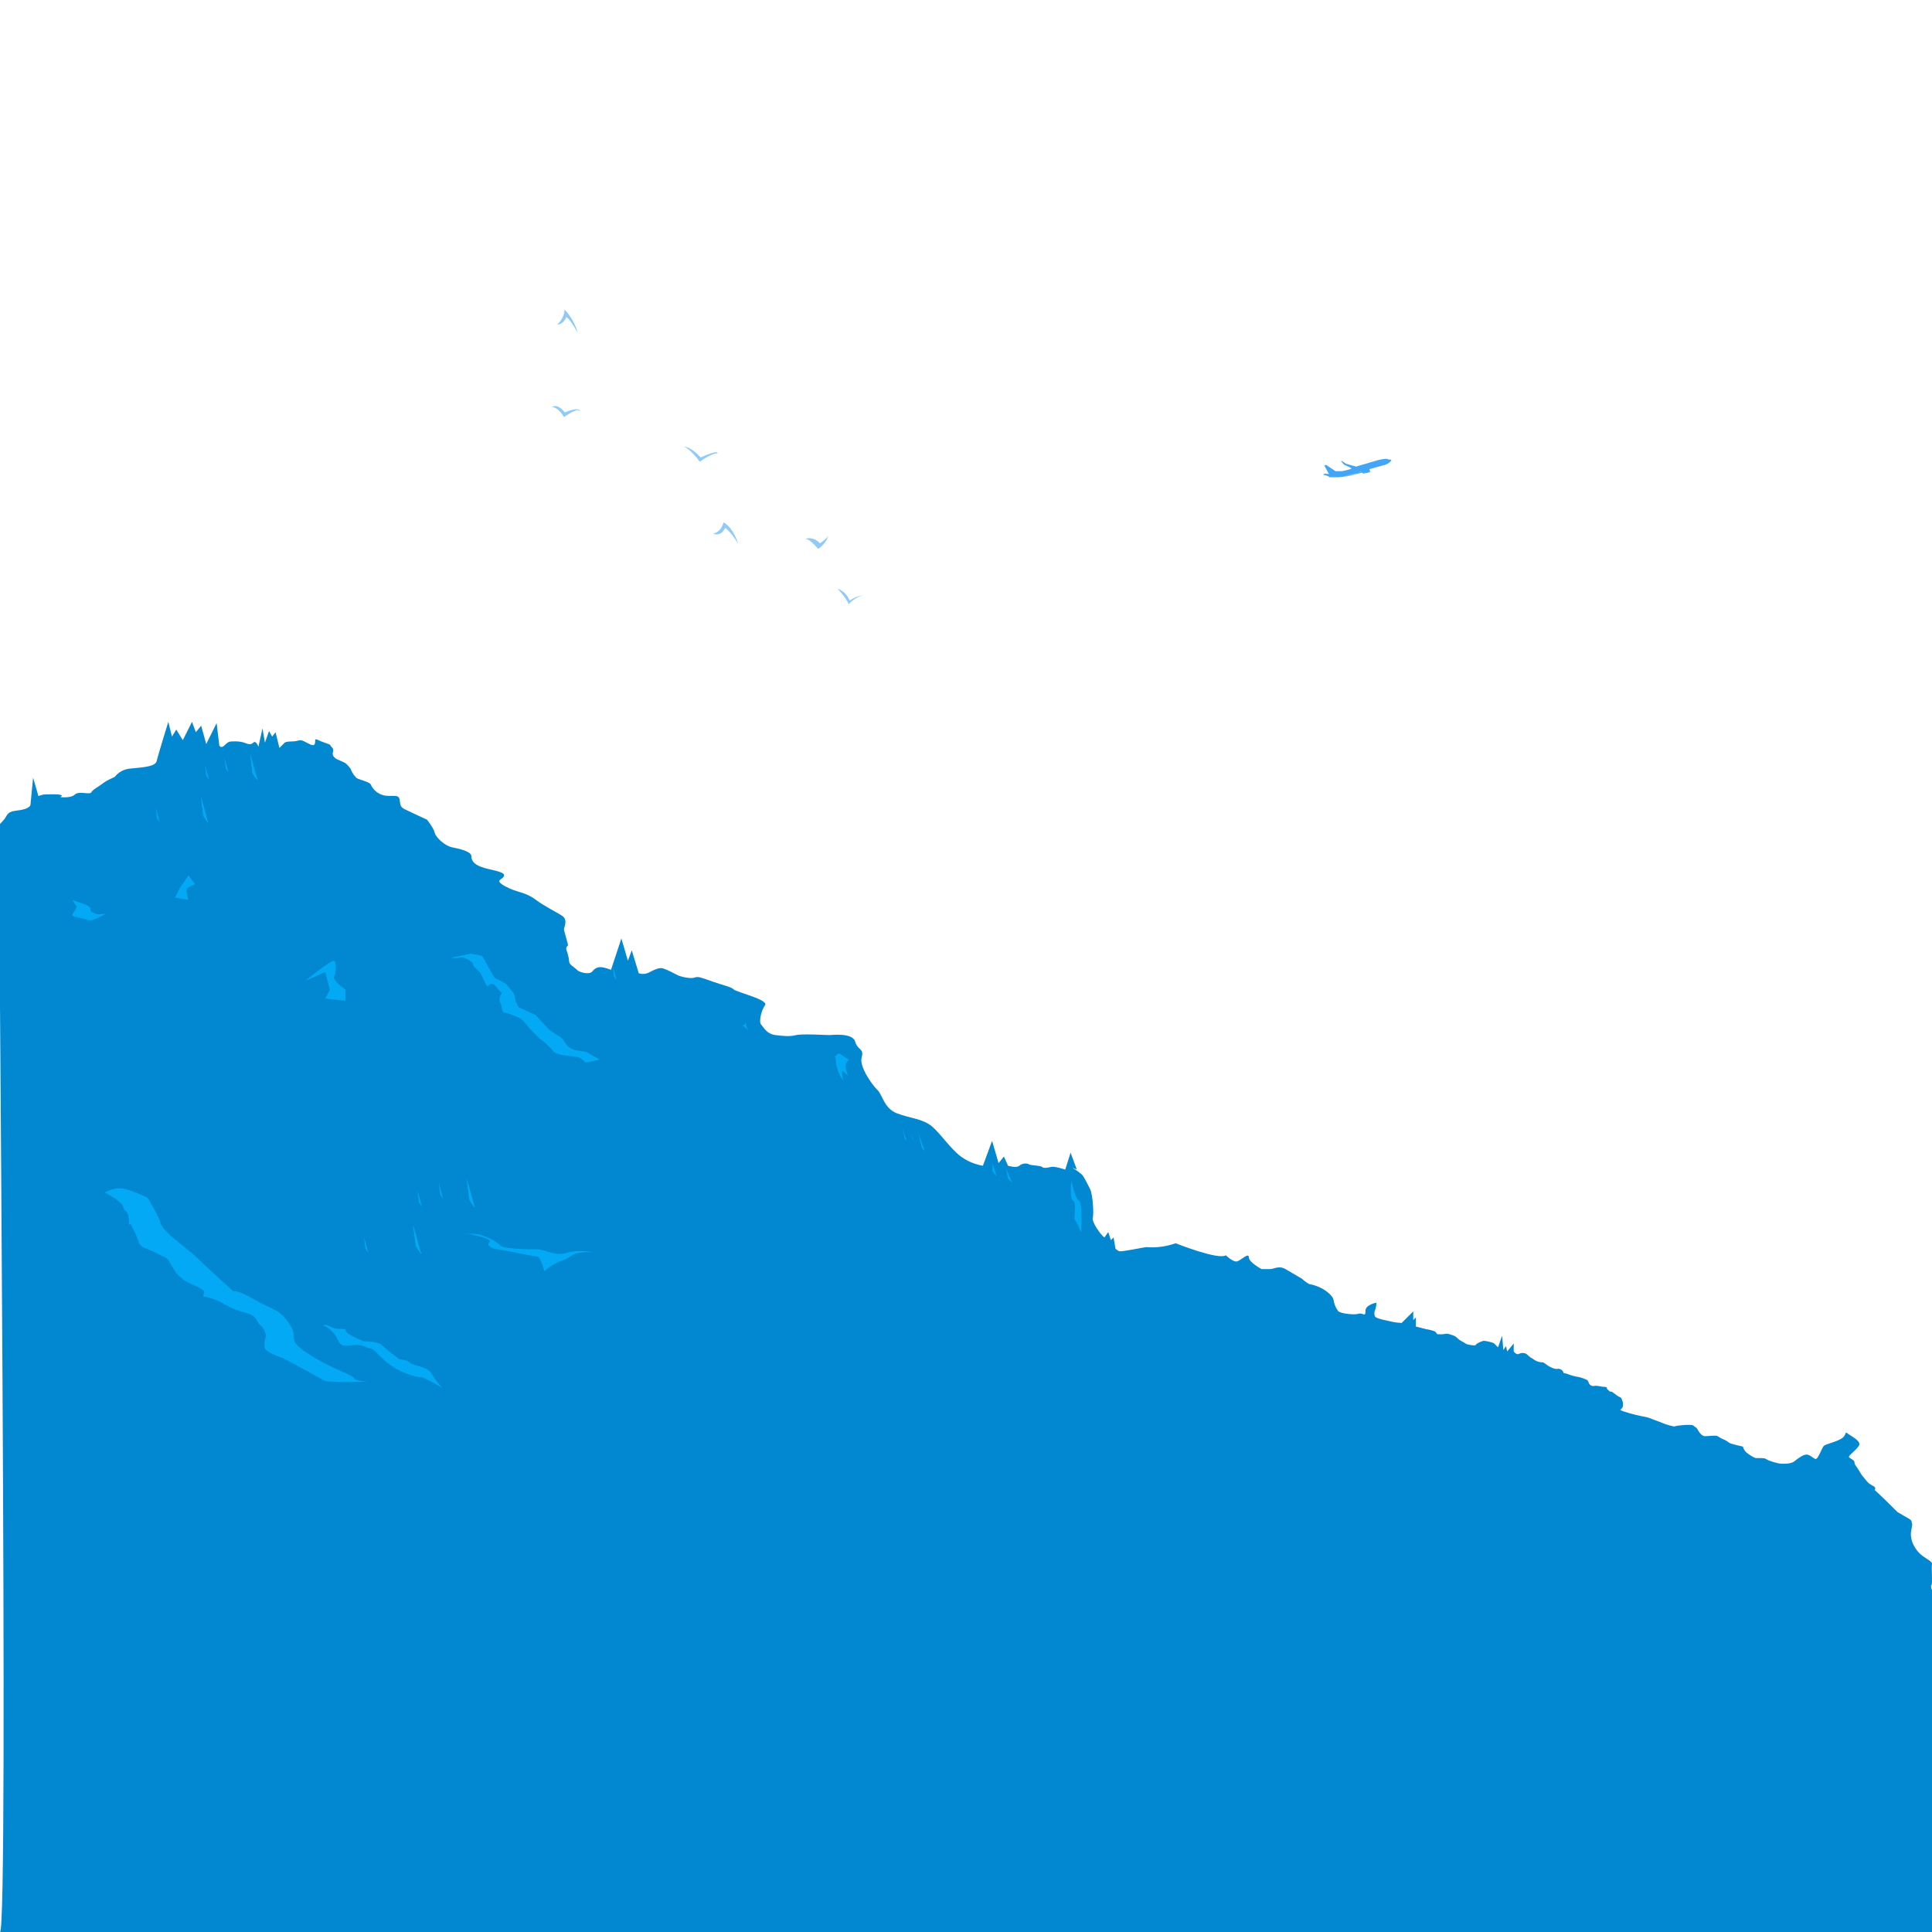
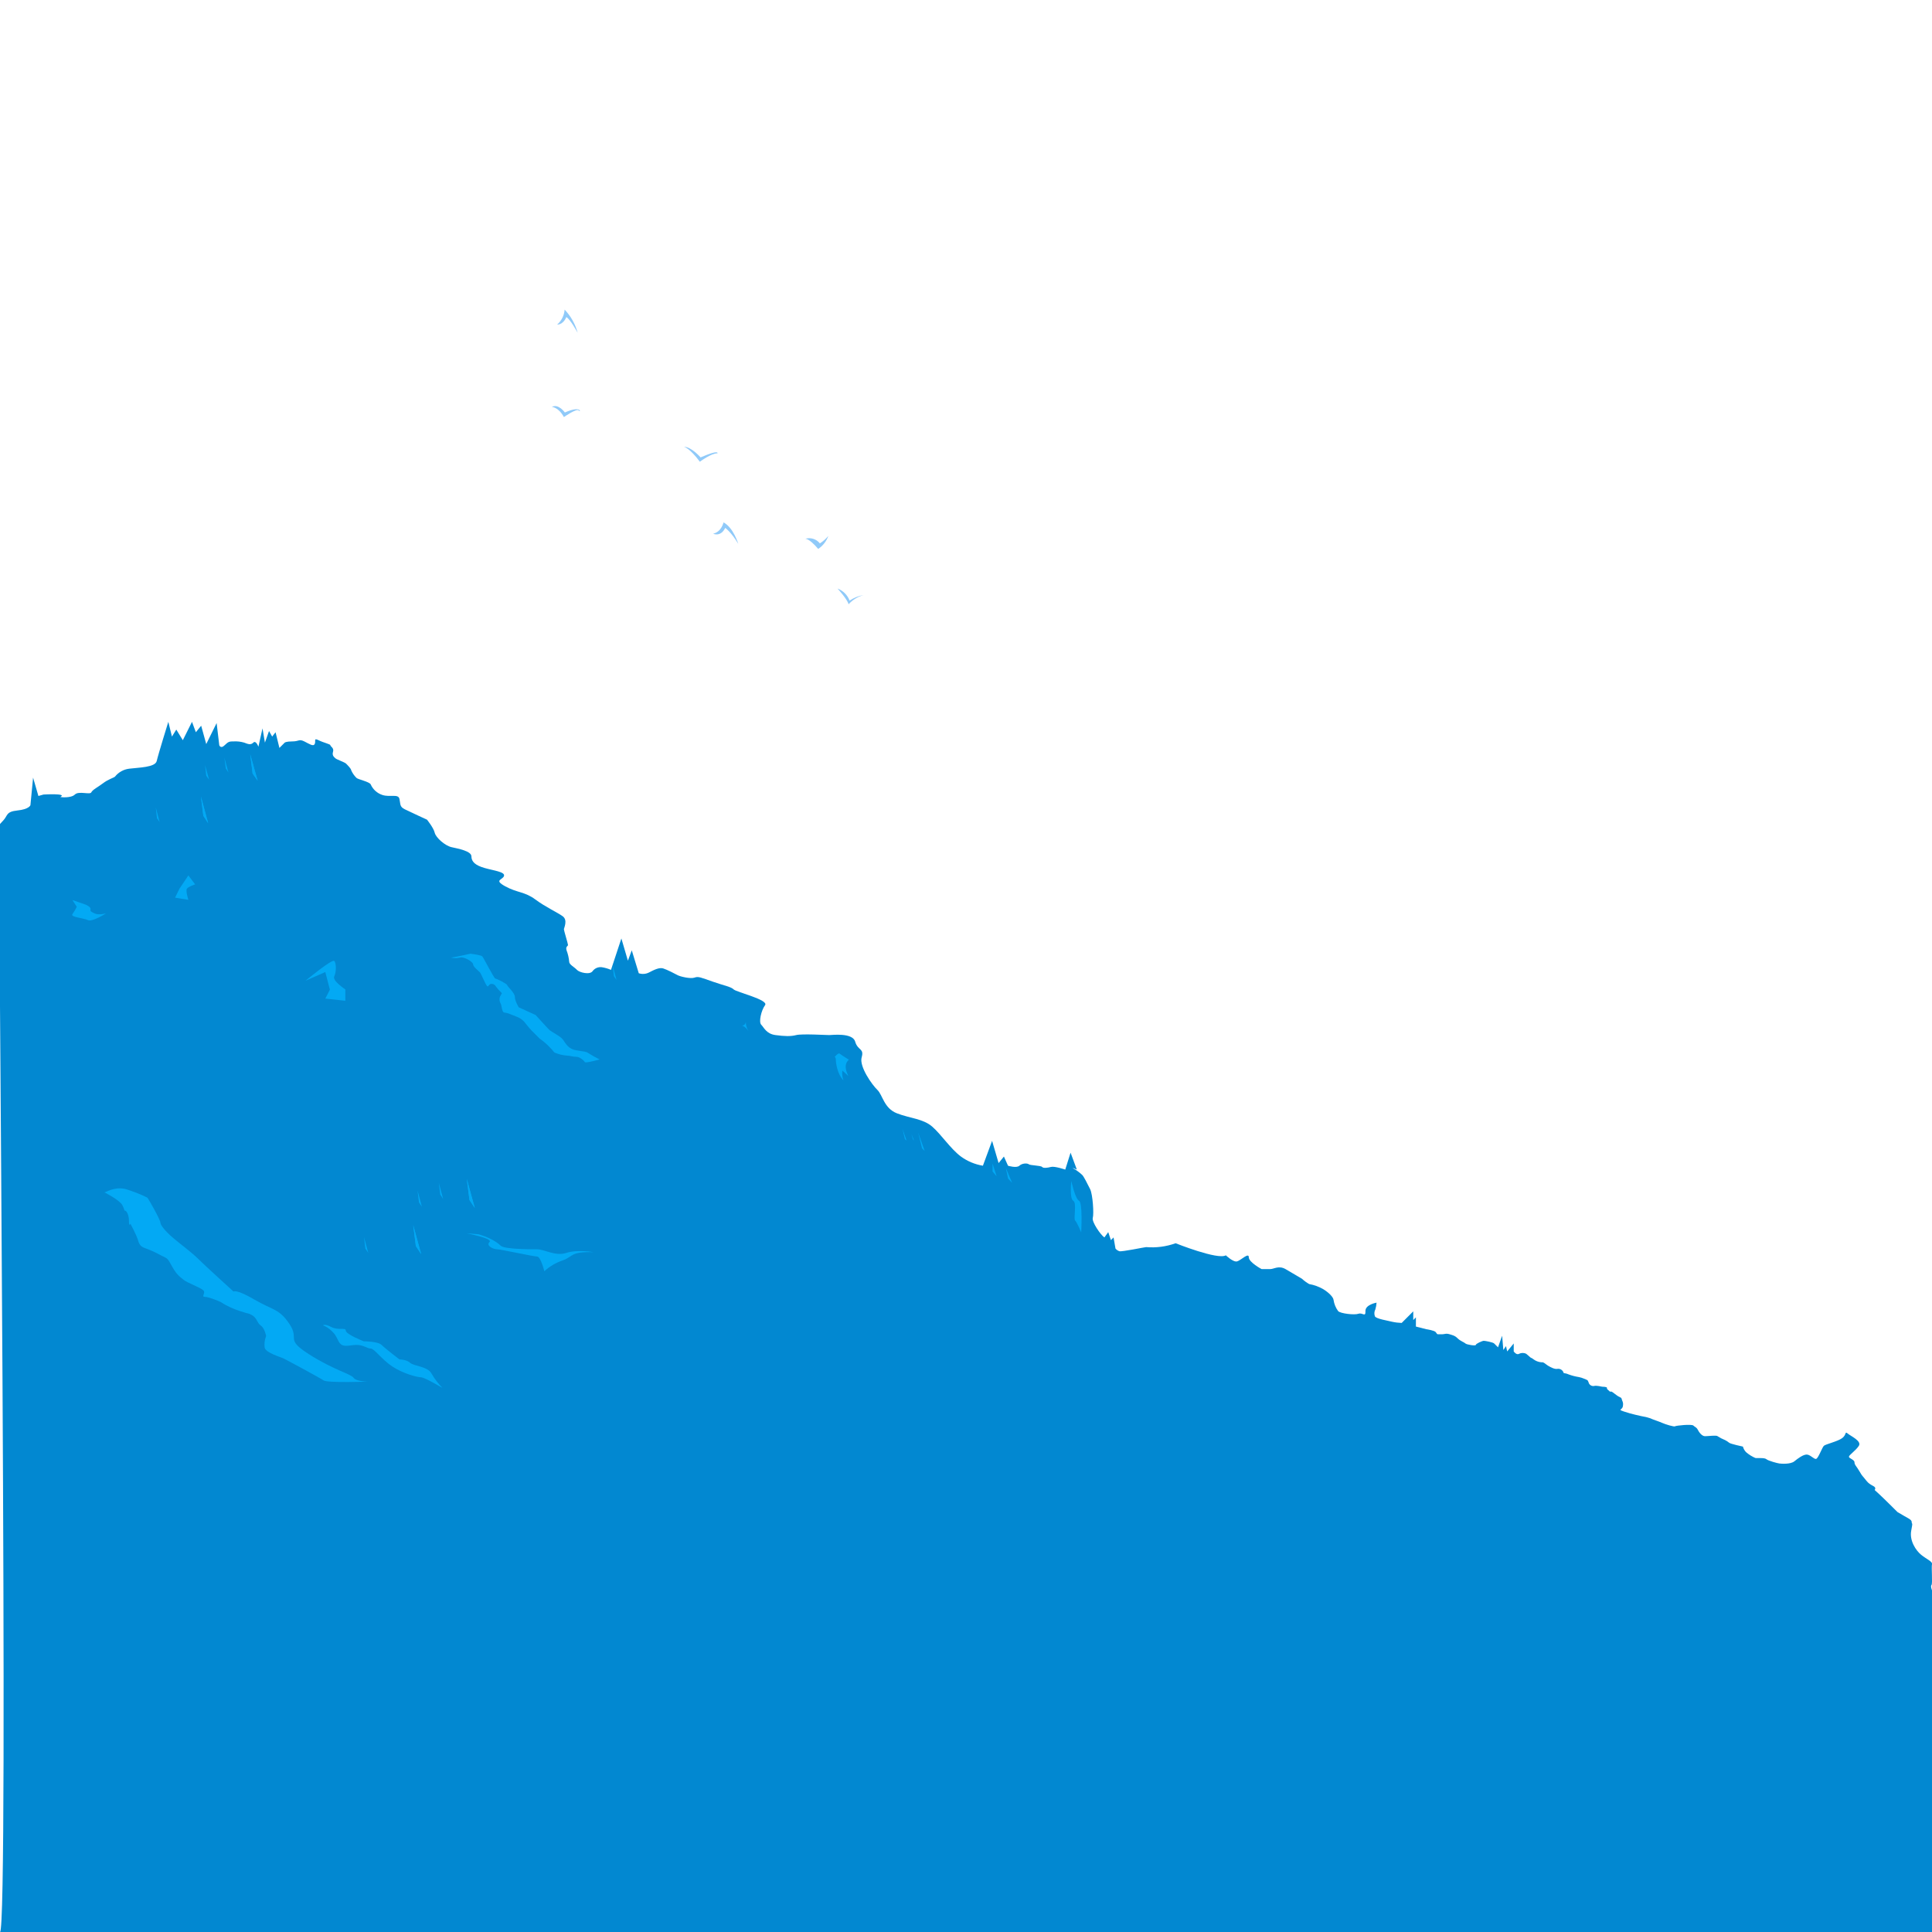
<svg xmlns="http://www.w3.org/2000/svg" width="800" height="800" viewBox="0 0 800 800">
  <defs>
-     <style>.a{fill:#0288d1;}.b{fill:#42a5f5;}.c,.d{opacity:0.5;}.c{fill:url(#a);}.d{fill:url(#b);}.e{fill:#03a9f4;}.f{fill:#90caf9;}</style>
-     <linearGradient id="a" x1="382.3" y1="228.02" x2="566.67" y2="228.02" gradientUnits="userSpaceOnUse">
-       <stop offset="0.28" stop-color="#fff" stop-opacity="0" />
-       <stop offset="0.46" stop-color="#fff" stop-opacity="0.01" />
-       <stop offset="0.58" stop-color="#fff" stop-opacity="0.05" />
-       <stop offset="0.69" stop-color="#fff" stop-opacity="0.11" />
-       <stop offset="0.79" stop-color="#fff" stop-opacity="0.19" />
-       <stop offset="0.88" stop-color="#fff" stop-opacity="0.31" />
-       <stop offset="0.97" stop-color="#fff" stop-opacity="0.44" />
-       <stop offset="1" stop-color="#fff" stop-opacity="0.5" />
-     </linearGradient>
-     <linearGradient id="b" x1="380.32" y1="227.69" x2="564.95" y2="227.69" gradientUnits="userSpaceOnUse">
-       <stop offset="0.49" stop-color="#fff" stop-opacity="0" />
-       <stop offset="0.62" stop-color="#fff" stop-opacity="0.01" />
-       <stop offset="0.7" stop-color="#fff" stop-opacity="0.05" />
-       <stop offset="0.78" stop-color="#fff" stop-opacity="0.11" />
-       <stop offset="0.85" stop-color="#fff" stop-opacity="0.19" />
-       <stop offset="0.92" stop-color="#fff" stop-opacity="0.31" />
-       <stop offset="0.98" stop-color="#fff" stop-opacity="0.44" />
-       <stop offset="1" stop-color="#fff" stop-opacity="0.5" />
-     </linearGradient>
+     <style>.a{fill:#0288d1;}.b{fill:#03a9f4;}.c{fill:#90caf9;}</style>
  </defs>
  <path class="a" d="M0,800c3.8,0-.9-456.3-.4-457.4s-.5-.6,1.6-2.7,1.1-3.8,6-4.3,5.4-2.2,5.4-2.2L13.7,322l2.2,7.6L18,329s10.1-.6,7,1c-.2.1,4.4.6,6-1s6.3.2,6.8-.9,2.8-2.2,4.9-3.8,4.3-2.2,4.9-2.7a8.9,8.9,0,0,1,5.9-3.3c3.8-.5,10.8-.5,11.4-3.2s4.8-16.2,4.8-16.2l1.5,6.1,1.8-2.9,2.7,4.4,3.8-7.6,1.6,4.3,2.2-2.7,2.1,7.6,4.3-8.7,1.1,9.2s.6,1.6,2.2,0,2.1-1.6,3.8-1.6a12.7,12.7,0,0,1,4.3.5c1.6.6,2.7,1.1,3.8,0s2.1,1.7,2.1,1.7l1.7-7.6,1,5.9,1.7-4.8,1.3,2.3,1.4-1.8,1.6,6.5,2.2-2.2s.5-.5,3.2-.5,2.7-1.1,4.9,0,3.7,2.2,4.3,1.1-.6-2.7,1.6-1.6,4.9,1.6,4.9,2.1,1.6,1.1,1.1,2.7.5,2.2,1,2.7,3.8,1.6,4.4,2.2,2.1,2.1,2.1,2.7a10.2,10.2,0,0,0,2.2,3.2c.5.6,5.4,1.6,5.9,2.7a8,8,0,0,0,4.9,4.4c3.2,1,6.5-.6,7,1.6s0,3.2,2.2,4.3,9.2,4.3,9.2,4.3,2.7,3.3,3.2,5.4,4.3,5.4,7,6,8.2,1.6,8.2,3.8,1.6,3.7,5.4,4.8,8.6,1.6,8.1,3.3-4.4,1.6.5,4.3,8.1,2.2,12.4,5.4,9.2,5.4,11.4,7,.5,4.9.5,5.4,1.7,6,1.7,6.5-1.1.6-.6,2.2a17.8,17.8,0,0,1,1.1,4.8c0,1.1,2.2,2.2,3.2,3.3s5.4,2.2,6.5.5a4.1,4.1,0,0,1,3.8-1.6,16.4,16.4,0,0,1,3.8,1.1l4.3-13,2.7,9.2,1.6-4.3,2.9,9.5a5.5,5.5,0,0,0,4.2-.3c2.1-1.1,4.3-2.2,5.9-1.7s4.9,2.2,6,2.8,5.4,1.6,7,1,2.7,0,7.6,1.7,7.5,2.1,8.6,3.2,14.6,4.3,13,6.5-2.7,7-1.6,8.1,2.1,3.8,5.9,4.3,6.3.6,8.6,0,12.7,0,13.7,0,9.6-1.1,10.7,2.7,3.8,2.7,2.7,6.5,4.3,11.4,6.5,13.5,2.7,7.6,8.1,9.7,10.8,2.2,14.6,5.5,7.5,9.1,11.9,12.4a21.4,21.4,0,0,0,9.1,3.8l3.8-10.3,2.7,9.2,2.2-2.7,1.7,3.8s3.5,1.1,4.7,0,3.3-1.1,3.9-.6,5,.5,5.5,1.1,2.2.4,3.7,0,5.9,1.1,5.9,1.1l2.2-7,2.6,7s-2.5-1.1-1.5-.5a18.6,18.6,0,0,1,3.7,2.7c.6.5,2.2,3.7,3.3,5.9s1.6,10.3,1.1,11.9,3.2,7,4.8,8.1l1.6-2.2,1.1,3.3,1.1-1.1.8,4.6a3.5,3.5,0,0,0,1.6,1.1c1.1.3,10.5-1.7,11.1-1.7a28.9,28.9,0,0,0,12.2-1.6s17.5,7,20.8,5c0,0,3.1,3,4.7,2.5s4.8-3.8,4.8-1.7,5.3,4.9,5.3,4.9H526c1.5,0,3.5-1.6,6.3,0l6.8,4a16.5,16.5,0,0,0,3,2.2,17.9,17.9,0,0,1,5.8,2.1c2.3,1.4,4.2,3.3,4.3,4.5a10.3,10.3,0,0,0,1.9,4.6c.9,1,6.7,1.7,8.4,1.1s3,1.6,2.9-1.1,4.6-3.5,4.6-3.5a12.3,12.3,0,0,1-.5,2.8,3.5,3.5,0,0,0-.2,2.8c.3,1.1,5.7,1.9,7.1,2.3a21.6,21.6,0,0,0,4,.5l4.8-4.8v3.6l1.1-1.1v3.8l4.3,1.1s3.2.5,3.8,1.1.5,1,1.1,1h1.6c1.1,0,1.6-.5,3.2,0s2.2.6,3.3,1.7,2.7,1.6,3.2,2.1,4.3,1.1,4.3.6,2.7-1.7,3.3-1.7,3.8.6,4.3,1.1l1.6,1.6,1.7-4.8.5,5.9,1.1-1.6.5,2.2,2.7-3.3v3.3s1.1,1.6,2.2,1a3.2,3.2,0,0,1,3,0l1.4,1.2c.4.5,1,.5,1.5,1a6.4,6.4,0,0,0,3.4,1.3c.9-.2,1.7.8,2.7,1.4s2.8,1.6,4,1.3a2.3,2.3,0,0,1,2.4,1.5c0,.5.5.1,2.1.8a21.9,21.9,0,0,0,4.2,1.1,15.2,15.2,0,0,1,2.8.9c.6.4.9.1,1.3,1.3a2,2,0,0,0,2.3,1.5c.8-.3,3.3.3,3.3.3s2.1,0,2,.5.3.7,1.1,1.4-.2-.8,2.2,1.1,2.6,1.2,2.8,2.1.8,1.3.5,3-2.4,1.2.5,2.2,7.2,1.9,7.2,1.9a21.2,21.2,0,0,1,3.7.9c.7.4,3.6,1.3,4.9,1.9s5,1.7,5.3,1.4,6.9-1,7.6-.3,1.3.7,1.8,1.7,1.7,2.7,3,2.7,4.8-.5,5.2,0a18.5,18.5,0,0,0,3.1,1.6,8.7,8.7,0,0,1,1.7,1.1c.5.5,5.7,1.6,5.7,1.6a5.3,5.3,0,0,0,1.3,2.3,15,15,0,0,0,3.8,2.4c.6.2,3.8-.2,4.6.5s4.6,1.7,5.4,1.8,4.6.4,6.2-.9,3.5-2.7,5-2.8,3.1,2,4,1.8,2.5-4.7,3.2-5.4,5.7-1.8,7.6-3.2,1-3,2.3-1.9,5.9,3.1,4.6,5.1-4.1,3.8-4.1,4.5,2.3,1.2,2.3,2.3.9,1.7,2.1,3.8,1.1,1.6,2.8,3.8,3.7,2.1,3.7,3.2-1,0,1.1,1.9,8.1,7.9,8.1,7.9c4.4,2.7,5.9,3,5.9,4.2s.6-.6-.2,3.5,1.9,8.2,4.1,10,4.8,2.8,4.5,3.9.3,8.1-.2,8.6.2,2.2.2,2.2V800" />
-   <path class="b" d="M550.1,197.2l-2.3-.7.8-.4,1.7.2-1.9-3.5.7-.3,3.9,2.6h2.7s3.9-.8,3.9-1.1-3.1-1.6-3.1-1.6l-1.2-1.5h.4l1.6,1.1,4.2,1.2,9.2-2.7s3.1-.8,3.9-.4,1.5,0,1.5.4-1.1,1.5-2.3,1.9l-6.9,1.9s.4,0,.4,1.2l-2.5.6h-.4l-.4-.4-3.1.8a29.3,29.3,0,0,1-6.5,1.1h-4l-.3-.4" />
-   <path class="c" d="M564.7,195.7s-.8,1.2-5.8,2.3-93.2,31.2-106.6,35.8S388,260.4,388,260.4l-6.6-14.2s55.8-11.6,68.9-15.1S557,198,557.8,197.6a48.4,48.4,0,0,1,7.7-1.7S565.5,195.4,564.7,195.7Z" />
-   <path class="d" d="M562.7,195.4s-.7,1.2-5.7,2.4-93.2,31.1-106.7,35.8S386,260.1,386,260.1l-6.6-14.2s55.9-11.6,69-15S555,197.8,555.8,197.4a38.3,38.3,0,0,1,7.7-1.8S564.4,194.9,562.7,195.4Z" />
-   <path class="e" d="M443.6,489s1.6,7.4,3.2,8.2.9,13.1.9,13.1-1.7-4.1-2.5-4.9.8-7.3-.8-8.2-.8-8.2-.8-8.2" />
-   <polygon class="e" points="382.9 476.6 380.2 469 381.8 475.5 382.9 476.6" />
-   <polygon class="e" points="377.4 469.6 378.5 472.3 378 471.7 377.4 469.6" />
-   <polygon class="e" points="373.7 467.4 375.4 472.3 374.7 471.7 373.7 467.4" />
-   <path class="e" d="M351.5,438.8s-3.2-2-3.8-2.5-2.1,1.4-2.1,1.4.5,0,.5,1.1.5,5.9,3.2,8.6a8.1,8.1,0,0,1-.5-4.1s1.1.9,2.2,2S348.3,441.5,351.5,438.8Z" />
-   <polygon class="e" points="416.5 483.6 419.1 489.8 417.4 488 416.5 483.6" />
-   <polygon class="e" points="411 481.8 412.7 487.1 411 485.1 411 481.8" />
-   <path class="e" d="M308.8,423.1a1.6,1.6,0,0,1-1.6,1.6s1.1,0,2.7,2.2A7.3,7.3,0,0,1,308.8,423.1Z" />
-   <polygon class="e" points="253.7 399.8 255.3 405.8 254.2 404.2 253.7 399.8" />
-   <path class="e" d="M186.7,396.5c1.1,0,8.1-1.6,8.1-1.6a33.1,33.1,0,0,1,3.9.7,2.5,2.5,0,0,1,1,.4c.5.5,4.9,9.2,5.4,9.2s4.9,2.2,4.9,2.7,3.2,3.2,3.2,4.9,1.6,4.3,1.6,4.3l7,3.2s4.4,4.9,5.5,6,4.8,2.7,5.9,4.3,2.2,3.8,5.4,4.3,4.3.6,4.9,1.1a52.6,52.6,0,0,0,4.8,2.7s-5.8,1.6-6.1,1.1-2-2.2-3.6-2.2-2.7-.5-3.8-.5A16,16,0,0,1,230,436c-1.1-.5,0,0-2.7-2.7a26.8,26.8,0,0,0-3.8-3.2l-3.3-3.3c-1.1-1.1-2.7-3.2-3.2-3.8a8.5,8.5,0,0,0-3.3-2.1c-1.6-.6-3.7-1.6-4.8-1.6s-1.1-2.8-1.6-3.8a3.2,3.2,0,0,1,0-3.3c.5-1.1,1-.5-.6-2.1s-1.6-2.7-3.2-2.7-1.1,2.7-2.7-.6-1.7-3.8-2.2-4.3-2.7-2.2-2.7-3.2-3.8-3.3-5.4-2.8A7.4,7.4,0,0,1,186.7,396.5Z" />
-   <polygon class="e" points="193.3 488.2 196.6 500.2 194.4 496.9 193.3 488.2" />
-   <polyline class="e" points="173.5 497.9 172.9 493 174.7 499.7" />
-   <polyline class="e" points="194.4 496.9 193.3 488.2 196.6 500.2" />
-   <polyline class="e" points="182.3 494.6 181.7 489.8 183.5 496.5" />
-   <polygon class="e" points="171.1 507.3 174.4 519.3 172.2 516 171.1 507.3" />
-   <polyline class="e" points="151.3 517 150.7 512.2 152.5 518.8" />
-   <polyline class="e" points="172.2 516 171.1 507.3 174.4 519.3" />
-   <path class="e" d="M133.8,548.8s.5-.8,3.4.7,6,0,6,1.5,7.4,4.4,7.4,4.4,5.9,0,7.4,1.5,7.4,6,7.4,6,2.9,0,4.4,1.4,7.4,1.5,8.9,4.5a29.1,29.1,0,0,0,4.5,5.9s-7.4-4.4-8.9-4.4-7.4-1.5-11.9-4.5-7.4-7.4-8.9-7.4-2.9-1.5-5.9-1.5-5.9,1.5-7.4-1.5-1.5-2.9-3-4.4A10.6,10.6,0,0,0,133.8,548.8Z" />
-   <path class="e" d="M193.2,510.7s11.1,2.1,9.5,3.6,1.6,3,3.1,3,15.1,3,16.6,3,3,6.1,3,6.1a21,21,0,0,1,7.6-4.5c4.5-1.6,3-3.7,12.8-3.4,0,0-6.8-1.2-11.3.3s-9.1-1.5-12.1-1.5-13.6,0-15.1-1.5-4.6-3.4-9.1-4.7Z" />
-   <polygon class="e" points="103.6 312.3 106.7 323.3 104.6 320.3 103.6 312.3" />
-   <polyline class="e" points="85.4 321.2 84.9 316.8 86.6 322.9" />
-   <polyline class="e" points="104.6 320.3 103.6 312.3 106.7 323.3" />
-   <polyline class="e" points="93.5 318.2 92.9 313.7 94.6 319.9" />
-   <polygon class="e" points="83.2 329.8 86.2 340.9 84.2 337.8 83.2 329.8" />
-   <polyline class="e" points="65 338.8 64.5 334.3 66.1 340.4" />
-   <polyline class="e" points="84.2 337.8 83.2 329.8 86.2 340.9" />
-   <path class="e" d="M43.2,493.7c.5.2,3.8-2.4,8.6-1.4a58.8,58.8,0,0,1,9.2,3.6c.5.5,5.4,9.2,5.4,10.3s2.2,3.8,5.4,6.5,7.6,5.9,10.3,8.6,14.6,13.5,14.6,13.5,1.1-1.1,8.6,3.3,10.3,3.7,14.6,10.2-2.1,6,8.1,12.5,17.3,8.1,18.4,9.7,6,1.6,6,1.6-16.8.6-18.4-.5-15.7-8.7-16.8-9.2-7-2.2-7.6-4.3a9.7,9.7,0,0,1,.6-4.9s-.6-3.2-2.2-4.3-1.6-3.3-3.8-4.4,0,0-4.8-1.6a33.9,33.9,0,0,1-8.1-3.8c-1.1-.5-4.9-2.1-6.5-2.1s.5-1.6-.6-2.7-7-3.3-8.1-4.3-2.7-1.7-4.8-5.5-1.7-3.2-4.9-4.8a40,40,0,0,0-5.9-2.7c-1.7-.6-2.7-1.1-3.3-3.3s-3.2-7-3.2-7-.6,1.6-.6-1.1-1.1-4.3-1.6-4.3,0,0-1.1-2.2S43.2,493.7,43.2,493.7Z" />
-   <path class="e" d="M126.5,406.1l8.2-3.6,1.9,7.3-1.9,3.7,8.3.9v-4.7s-5.5-3.6-4.6-5.4.9-5.5,0-6.4S126.5,406.1,126.5,406.1Z" />
-   <path class="e" d="M74.3,368l-1.8,3.7,5.5.9s-1.2-3.7-.6-4.6,3.4-1.8,3.4-1.8L78,362.5Z" />
-   <path class="e" d="M30,372.7l5.5,1.9s2.1.9,2,1.8-.2.9,1.6,1.8,4.8,0,4.8,0-5.7,3.7-7.5,2.8-7.4-1.2-6.4-2.5a23.8,23.8,0,0,0,1.8-3Z" />
-   <path class="f" d="M346.8,243.7s3.9,4.2,4.6,6.5a12.9,12.9,0,0,1,6.2-3.8,14.5,14.5,0,0,0-5.8,2.3A8.6,8.6,0,0,0,346.8,243.7Z" />
-   <path class="f" d="M295.3,221s3.1,1.5,5-2.4c0,0,2.4,1.6,5.4,6.6,0,0-1.9-6.6-6.1-8.9C299.6,216.3,298.8,220.2,295.3,221Z" />
-   <path class="f" d="M333.4,223.1s1.5-.4,5.4,4.2a10.8,10.8,0,0,0,4.2-5.4,14.8,14.8,0,0,1-3.5,3.1A5.7,5.7,0,0,0,333.4,223.1Z" />
-   <path class="f" d="M283.2,185s2.3.4,6.6,6.2c0,0,4.6-3.5,7.3-3.5,0,0,.8-1.7-7,1.7C290.1,189.4,286.3,185,283.2,185Z" />
-   <path class="f" d="M228.5,168.5s2.7,0,5,4.2c0,0,5.4-3.8,6.2-2.7s1.2-2.3-5.8.8C233.9,170.8,231.2,167,228.5,168.5Z" />
-   <path class="f" d="M230.7,134.4a9,9,0,0,0,3.1-6.2,22.4,22.4,0,0,1,5.4,9.6s-3.1-5.7-4.7-6.5C234.5,131.3,233.4,134.4,230.7,134.4Z" />
+   <path class="b" d="M443.6,489s1.6,7.4,3.2,8.2.9,13.1.9,13.1-1.7-4.1-2.5-4.9.8-7.3-.8-8.2-.8-8.2-.8-8.2" />
+   <polygon class="b" points="382.9 476.6 380.2 469 381.8 475.5 382.9 476.6" />
+   <polygon class="b" points="377.4 469.6 378.5 472.3 378 471.7 377.4 469.6" />
+   <polygon class="b" points="373.7 467.4 375.4 472.3 374.7 471.7 373.7 467.4" />
+   <path class="b" d="M351.5,438.8s-3.2-2-3.8-2.5-2.1,1.4-2.1,1.4.5,0,.5,1.1.5,5.9,3.2,8.6a8.1,8.1,0,0,1-.5-4.1s1.1.9,2.2,2S348.3,441.5,351.5,438.8Z" />
+   <polygon class="b" points="416.5 483.6 419.1 489.8 417.4 488 416.5 483.6" />
+   <polygon class="b" points="411 481.8 412.7 487.1 411 485.1 411 481.8" />
+   <path class="b" d="M308.8,423.1a1.6,1.6,0,0,1-1.6,1.6s1.1,0,2.7,2.2A7.3,7.3,0,0,1,308.8,423.1Z" />
+   <polygon class="b" points="253.7 399.8 255.3 405.8 254.2 404.2 253.7 399.8" />
+   <path class="b" d="M186.7,396.5c1.1,0,8.1-1.6,8.1-1.6a33.1,33.1,0,0,1,3.9.7,2.5,2.5,0,0,1,1,.4c.5.5,4.9,9.2,5.4,9.2s4.9,2.2,4.9,2.7,3.2,3.2,3.2,4.9,1.6,4.3,1.6,4.3l7,3.2s4.4,4.9,5.5,6,4.8,2.7,5.9,4.3,2.2,3.8,5.4,4.3,4.3.6,4.9,1.1a52.6,52.6,0,0,0,4.8,2.7s-5.8,1.6-6.1,1.1-2-2.2-3.6-2.2-2.7-.5-3.8-.5A16,16,0,0,1,230,436c-1.1-.5,0,0-2.7-2.7a26.8,26.8,0,0,0-3.8-3.2l-3.3-3.3c-1.1-1.1-2.7-3.2-3.2-3.8a8.5,8.5,0,0,0-3.3-2.1c-1.6-.6-3.7-1.6-4.8-1.6s-1.1-2.8-1.6-3.8a3.2,3.2,0,0,1,0-3.3c.5-1.1,1-.5-.6-2.1s-1.6-2.7-3.2-2.7-1.1,2.7-2.7-.6-1.7-3.8-2.2-4.3-2.7-2.2-2.7-3.2-3.8-3.3-5.4-2.8A7.4,7.4,0,0,1,186.7,396.5Z" />
+   <polygon class="b" points="193.3 488.2 196.6 500.2 194.4 496.9 193.3 488.2" />
+   <polyline class="b" points="173.5 497.9 172.9 493 174.7 499.7" />
+   <polyline class="b" points="194.4 496.9 193.3 488.2 196.6 500.2" />
+   <polyline class="b" points="182.3 494.6 181.7 489.8 183.5 496.5" />
+   <polygon class="b" points="171.1 507.3 174.4 519.3 172.2 516 171.1 507.3" />
+   <polyline class="b" points="151.3 517 150.7 512.2 152.5 518.8" />
+   <polyline class="b" points="172.2 516 171.1 507.3 174.4 519.3" />
+   <path class="b" d="M133.8,548.8s.5-.8,3.4.7,6,0,6,1.5,7.4,4.4,7.4,4.4,5.9,0,7.4,1.5,7.4,6,7.4,6,2.9,0,4.4,1.4,7.4,1.5,8.9,4.5a29.1,29.1,0,0,0,4.5,5.9s-7.4-4.4-8.9-4.4-7.4-1.5-11.9-4.5-7.4-7.4-8.9-7.4-2.9-1.5-5.9-1.5-5.9,1.5-7.4-1.5-1.5-2.9-3-4.4A10.6,10.6,0,0,0,133.8,548.8Z" />
+   <path class="b" d="M193.2,510.7s11.1,2.1,9.5,3.6,1.6,3,3.1,3,15.1,3,16.6,3,3,6.1,3,6.1a21,21,0,0,1,7.6-4.5c4.5-1.6,3-3.7,12.8-3.4,0,0-6.8-1.2-11.3.3s-9.1-1.5-12.1-1.5-13.6,0-15.1-1.5-4.6-3.4-9.1-4.7Z" />
+   <polygon class="b" points="103.6 312.3 106.7 323.3 104.6 320.3 103.6 312.3" />
+   <polyline class="b" points="85.4 321.2 84.9 316.8 86.6 322.9" />
+   <polyline class="b" points="104.6 320.3 103.6 312.3 106.7 323.3" />
+   <polyline class="b" points="93.5 318.2 92.9 313.7 94.6 319.9" />
+   <polygon class="b" points="83.2 329.8 86.2 340.9 84.2 337.8 83.2 329.8" />
+   <polyline class="b" points="65 338.8 64.5 334.3 66.1 340.4" />
+   <polyline class="b" points="84.2 337.8 83.2 329.8 86.2 340.9" />
+   <path class="b" d="M43.2,493.7c.5.2,3.8-2.4,8.6-1.4a58.8,58.8,0,0,1,9.2,3.6c.5.5,5.4,9.2,5.4,10.3s2.2,3.8,5.4,6.5,7.6,5.9,10.3,8.6,14.6,13.5,14.6,13.5,1.1-1.1,8.6,3.3,10.3,3.7,14.6,10.2-2.1,6,8.1,12.5,17.3,8.1,18.4,9.7,6,1.6,6,1.6-16.8.6-18.4-.5-15.7-8.7-16.8-9.2-7-2.2-7.6-4.3a9.7,9.7,0,0,1,.6-4.9s-.6-3.2-2.2-4.3-1.6-3.3-3.8-4.4,0,0-4.8-1.6a33.9,33.9,0,0,1-8.1-3.8c-1.1-.5-4.9-2.1-6.5-2.1s.5-1.6-.6-2.7-7-3.3-8.1-4.3-2.7-1.7-4.8-5.5-1.7-3.2-4.9-4.8a40,40,0,0,0-5.9-2.7c-1.7-.6-2.7-1.1-3.3-3.3s-3.2-7-3.2-7-.6,1.6-.6-1.1-1.1-4.3-1.6-4.3,0,0-1.1-2.2S43.2,493.7,43.2,493.7Z" />
+   <path class="b" d="M126.5,406.1l8.2-3.6,1.9,7.3-1.9,3.7,8.3.9v-4.7s-5.5-3.6-4.6-5.4.9-5.5,0-6.4S126.5,406.1,126.5,406.1Z" />
+   <path class="b" d="M74.3,368l-1.8,3.7,5.5.9s-1.2-3.7-.6-4.6,3.4-1.8,3.4-1.8L78,362.5Z" />
+   <path class="b" d="M30,372.7l5.5,1.9s2.1.9,2,1.8-.2.9,1.6,1.8,4.8,0,4.8,0-5.7,3.7-7.5,2.8-7.4-1.2-6.4-2.5a23.8,23.8,0,0,0,1.8-3Z" />
+   <path class="c" d="M346.8,243.7s3.9,4.2,4.6,6.5a12.9,12.9,0,0,1,6.2-3.8,14.5,14.5,0,0,0-5.8,2.3A8.6,8.6,0,0,0,346.8,243.7Z" />
+   <path class="c" d="M295.3,221s3.1,1.5,5-2.4c0,0,2.4,1.6,5.4,6.6,0,0-1.9-6.6-6.1-8.9C299.6,216.3,298.8,220.2,295.3,221Z" />
+   <path class="c" d="M333.4,223.1s1.5-.4,5.4,4.2a10.8,10.8,0,0,0,4.2-5.4,14.8,14.8,0,0,1-3.5,3.1A5.7,5.7,0,0,0,333.4,223.1Z" />
+   <path class="c" d="M283.2,185s2.3.4,6.6,6.2c0,0,4.6-3.5,7.3-3.5,0,0,.8-1.7-7,1.7C290.1,189.4,286.3,185,283.2,185Z" />
+   <path class="c" d="M228.5,168.5s2.7,0,5,4.2c0,0,5.4-3.8,6.2-2.7s1.2-2.3-5.8.8C233.9,170.8,231.2,167,228.5,168.5Z" />
+   <path class="c" d="M230.7,134.4a9,9,0,0,0,3.1-6.2,22.4,22.4,0,0,1,5.4,9.6s-3.1-5.7-4.7-6.5C234.5,131.3,233.4,134.4,230.7,134.4Z" />
</svg>
